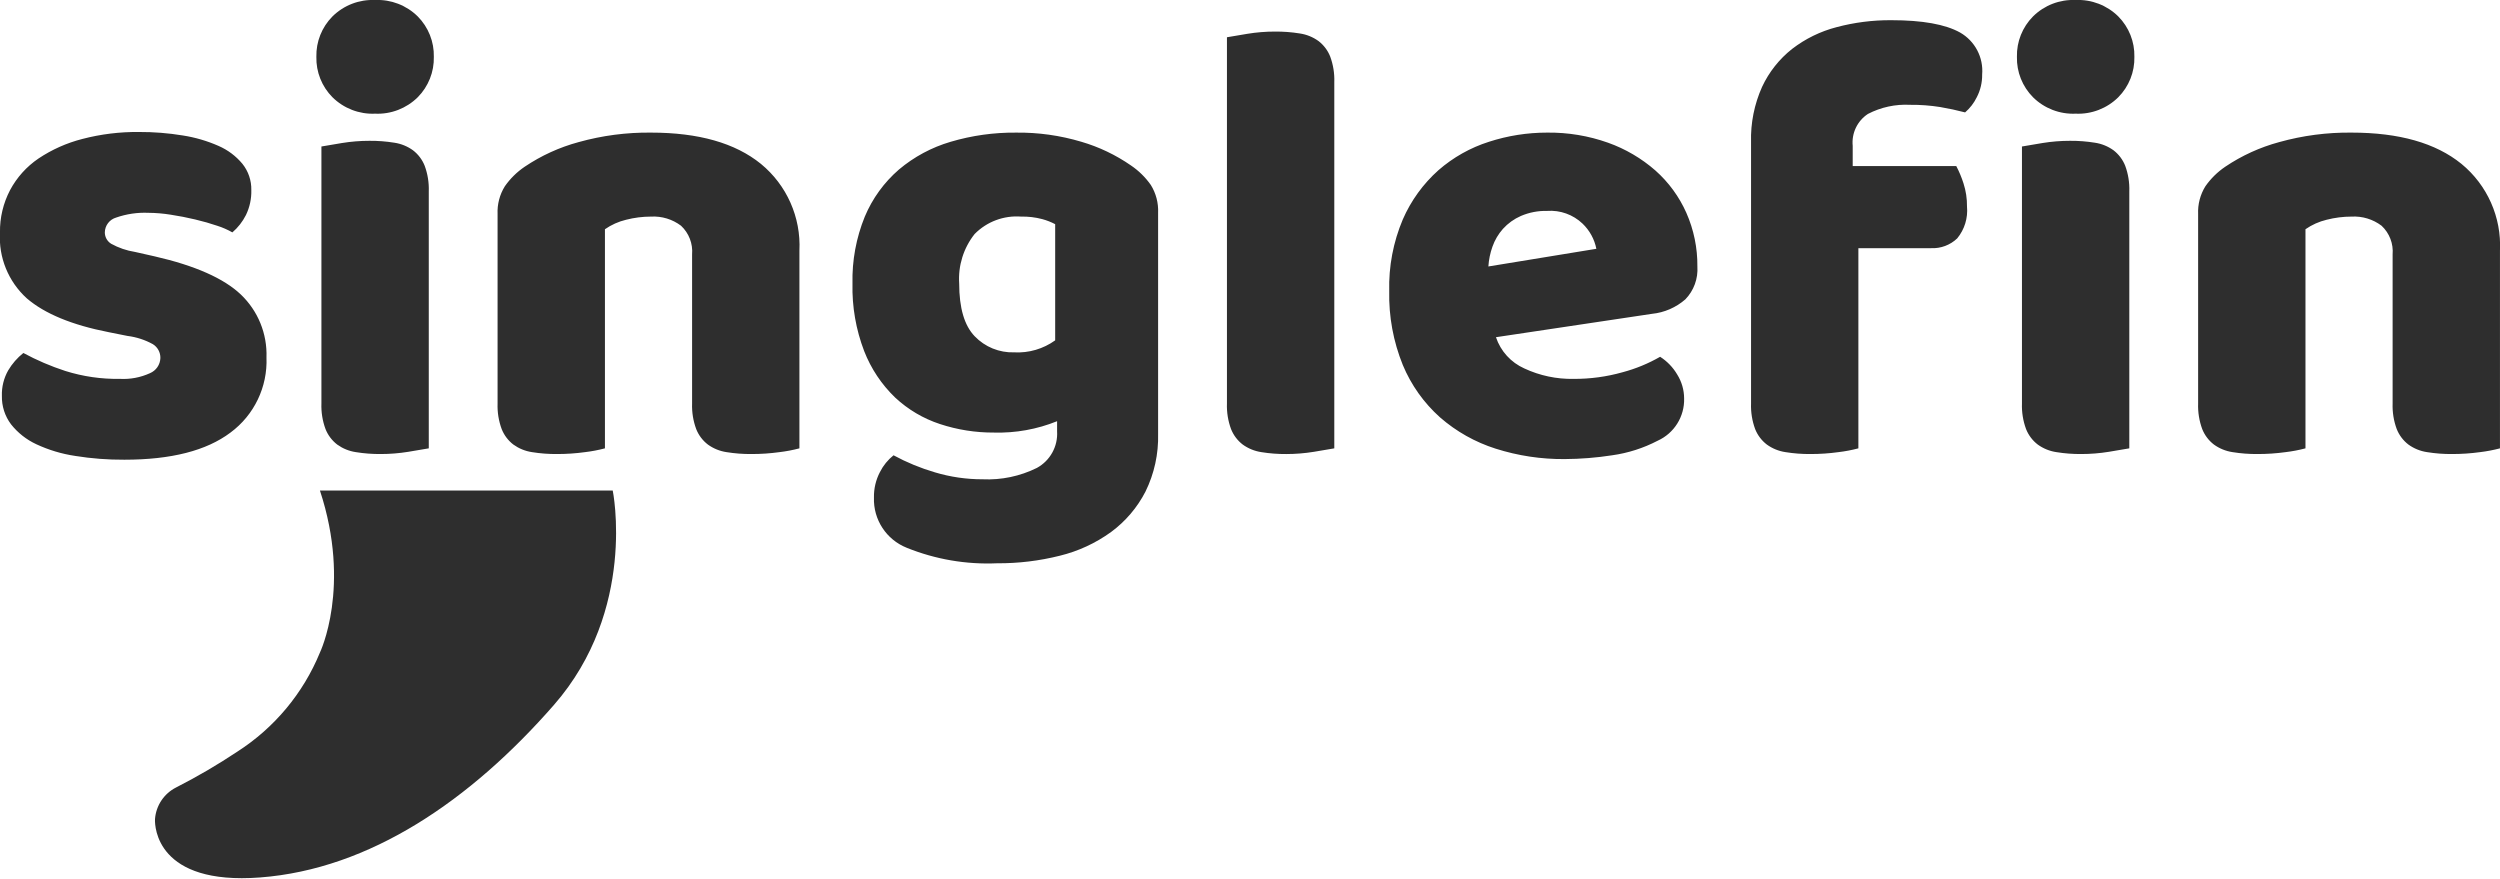
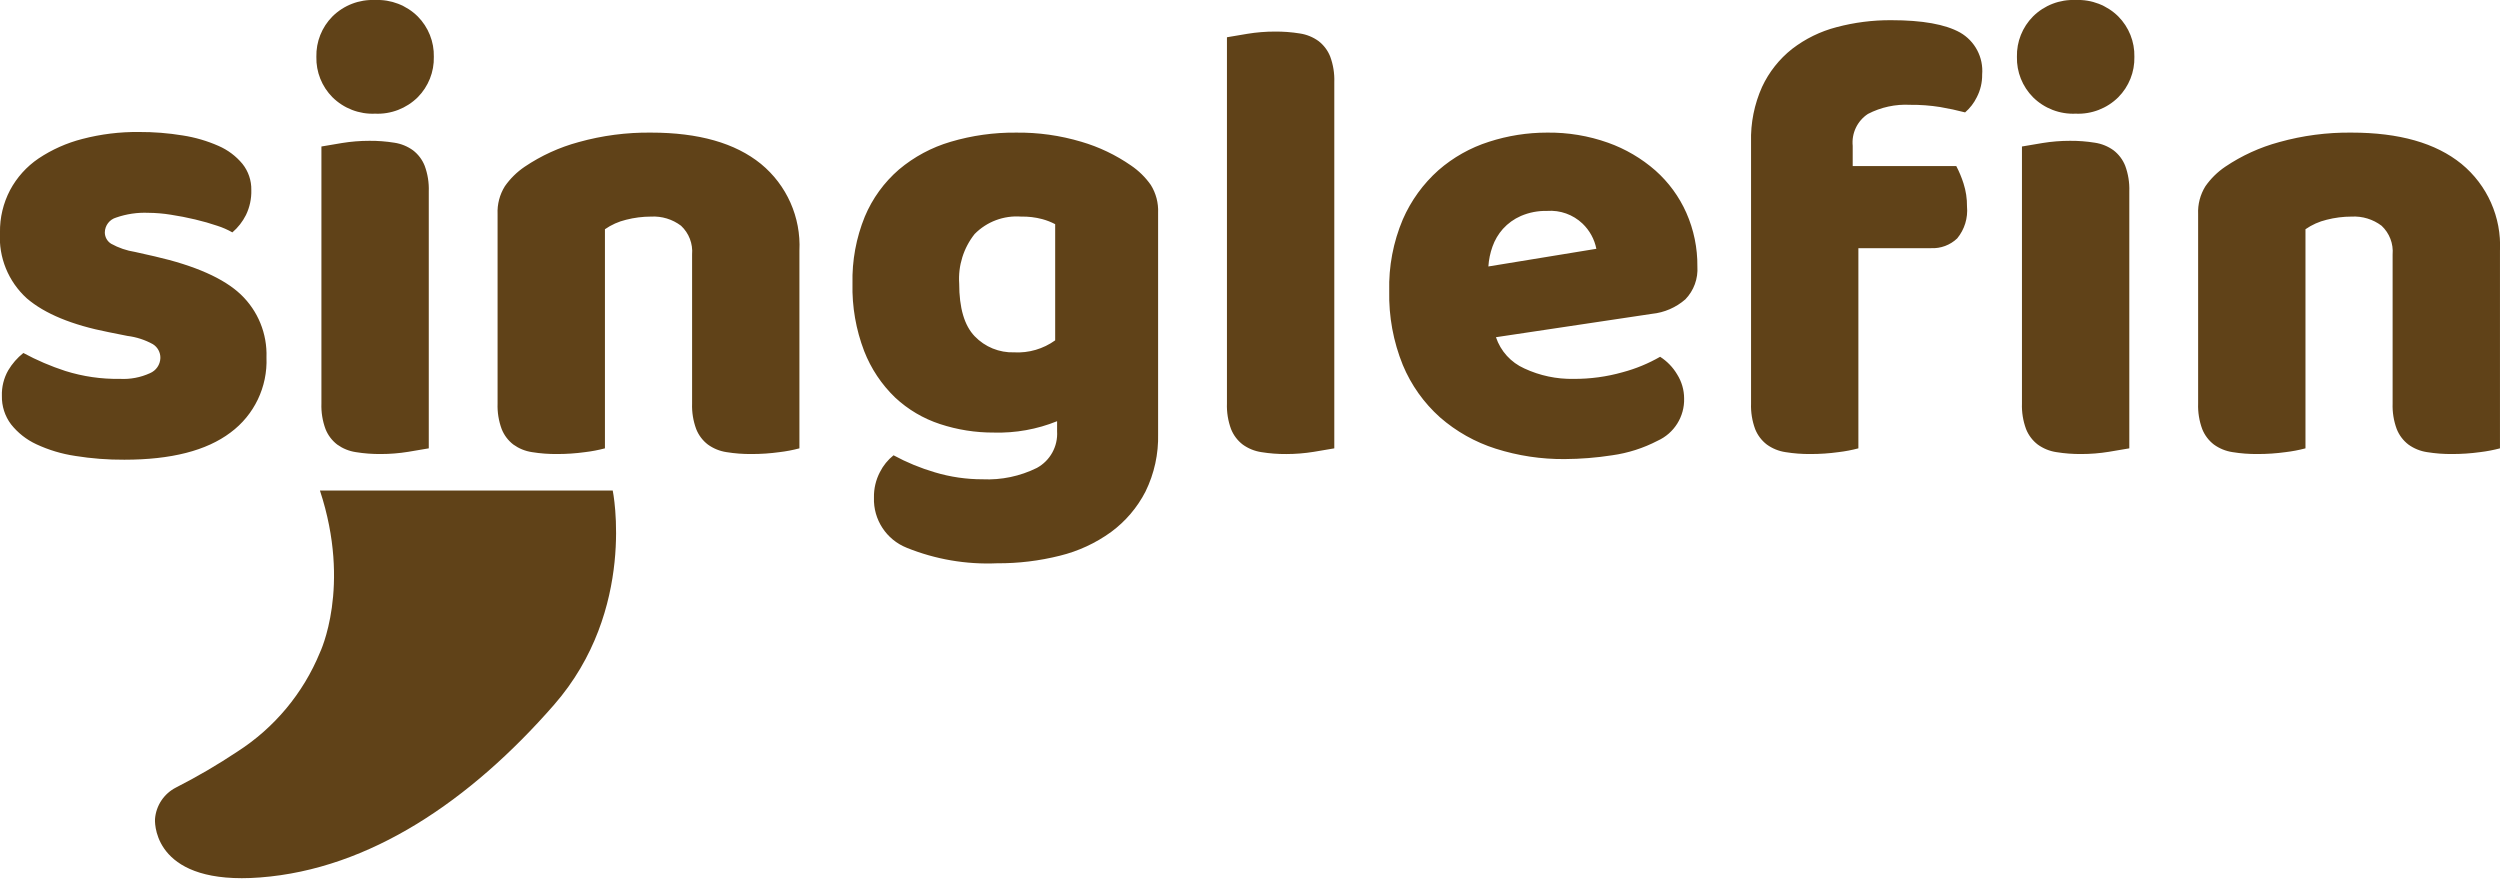
<svg xmlns="http://www.w3.org/2000/svg" width="237.541" height="83.445" viewBox="0 0 237.541 83.445">
-   <path id="Union_2" data-name="Union 2" d="M-2484.272-796.181a3.675,3.675,0,0,1,1.995-2.992,58.214,58.214,0,0,0,5.843-3.419A20.377,20.377,0,0,0-2468.6-812s3.012-6.24,0-15.389h27.82s2.325,11.317-5.592,20.376-17.482,15.6-27.928,16.387q-.916.069-1.722.068C-2484.691-790.555-2484.272-796.181-2484.272-796.181Zm71.432-25.77a4.947,4.947,0,0,1-3.12-4.77,5.005,5.005,0,0,1,.571-2.43,4.813,4.813,0,0,1,1.29-1.589,20.175,20.175,0,0,0,3.929,1.62,15.645,15.645,0,0,0,4.531.66,10.528,10.528,0,0,0,5.16-1.08,3.7,3.7,0,0,0,1.92-3.48v-.959a14.9,14.9,0,0,1-6,1.08,16.115,16.115,0,0,1-5.13-.81,11.489,11.489,0,0,1-4.261-2.52,12.362,12.362,0,0,1-2.939-4.41A16.84,16.84,0,0,1-2418-847.06a15.892,15.892,0,0,1,1.171-6.359,12.1,12.1,0,0,1,3.24-4.47,13.543,13.543,0,0,1,4.919-2.64,21.167,21.167,0,0,1,6.21-.87,20.785,20.785,0,0,1,6.21.87,16.344,16.344,0,0,1,4.71,2.25,7.309,7.309,0,0,1,1.89,1.859,4.626,4.626,0,0,1,.689,2.641v21a11.765,11.765,0,0,1-1.2,5.49,11.04,11.04,0,0,1-3.271,3.84,13.954,13.954,0,0,1-4.859,2.25,23.836,23.836,0,0,1-5.97.72A20.494,20.494,0,0,1-2412.84-821.95Zm6.45-29.82a6.85,6.85,0,0,0-1.471,4.71q0,3.48,1.471,5.01a4.973,4.973,0,0,0,3.749,1.53,6.11,6.11,0,0,0,3.9-1.14V-852.7a6.033,6.033,0,0,0-1.229-.481,7.213,7.213,0,0,0-2.011-.239A5.6,5.6,0,0,0-2406.389-851.77Zm-85.47,21.09a13.387,13.387,0,0,1-3.69-1.11,6.619,6.619,0,0,1-2.4-1.89,4.323,4.323,0,0,1-.87-2.7,4.61,4.61,0,0,1,.6-2.43,6.089,6.089,0,0,1,1.44-1.65,23.963,23.963,0,0,0,3.99,1.71,16.413,16.413,0,0,0,5.189.75,6.065,6.065,0,0,0,2.85-.54,1.618,1.618,0,0,0,.99-1.44,1.507,1.507,0,0,0-.72-1.32,6.682,6.682,0,0,0-2.4-.779l-1.8-.36q-5.22-1.021-7.77-3.21a7.812,7.812,0,0,1-2.551-6.27,8.406,8.406,0,0,1,.96-4.019,8.419,8.419,0,0,1,2.7-3,13.522,13.522,0,0,1,4.17-1.859,20.464,20.464,0,0,1,5.37-.661,24.959,24.959,0,0,1,4.171.33,13.564,13.564,0,0,1,3.389.99,6.11,6.11,0,0,1,2.28,1.71,3.861,3.861,0,0,1,.841,2.49,5.112,5.112,0,0,1-.51,2.37,5.325,5.325,0,0,1-1.29,1.65,7.424,7.424,0,0,0-1.44-.63q-.96-.329-2.1-.6t-2.309-.45a14.042,14.042,0,0,0-2.13-.18,8.214,8.214,0,0,0-3.06.45,1.49,1.49,0,0,0-1.08,1.409,1.268,1.268,0,0,0,.6,1.08,6.9,6.9,0,0,0,2.28.78l1.86.42q5.759,1.319,8.19,3.63a7.867,7.867,0,0,1,2.43,5.97,8.447,8.447,0,0,1-3.42,7.141q-3.419,2.58-10.08,2.579A28.479,28.479,0,0,1-2491.86-830.68Zm134.97-.689a14.9,14.9,0,0,1-5.28-2.97,13.758,13.758,0,0,1-3.541-4.981,17.671,17.671,0,0,1-1.29-7.02,16.427,16.427,0,0,1,1.29-6.809,13.461,13.461,0,0,1,3.39-4.68,13.549,13.549,0,0,1,4.8-2.7,17.878,17.878,0,0,1,5.521-.87,16.669,16.669,0,0,1,5.79.96,13.921,13.921,0,0,1,4.5,2.64,11.744,11.744,0,0,1,2.94,4.02,12.307,12.307,0,0,1,1.049,5.1,4.1,4.1,0,0,1-1.139,3.12,5.7,5.7,0,0,1-3.18,1.38l-14.82,2.22a4.982,4.982,0,0,0,2.7,2.97,10.592,10.592,0,0,0,4.68.99,16.738,16.738,0,0,0,4.65-.63,14.8,14.8,0,0,0,3.569-1.47,5.018,5.018,0,0,1,1.62,1.679,4.3,4.3,0,0,1,.66,2.281,4.28,4.28,0,0,1-2.52,4.019,13.359,13.359,0,0,1-4.319,1.381,30.519,30.519,0,0,1-4.5.36A21.042,21.042,0,0,1-2356.889-831.37Zm2.4-22.11a5,5,0,0,0-1.71,1.23,5.1,5.1,0,0,0-.99,1.679,6.921,6.921,0,0,0-.39,1.89l10.26-1.679a4.537,4.537,0,0,0-1.32-2.4,4.419,4.419,0,0,0-3.36-1.2A5.942,5.942,0,0,0-2354.49-853.48Zm86.1,22.44a4.034,4.034,0,0,1-1.771-.72,3.465,3.465,0,0,1-1.11-1.47,6.365,6.365,0,0,1-.391-2.43v-14.16a3.349,3.349,0,0,0-1.049-2.731,4.334,4.334,0,0,0-2.85-.869,9.514,9.514,0,0,0-2.37.3,5.971,5.971,0,0,0-2.011.9v20.82a13.743,13.743,0,0,1-1.889.36,19.226,19.226,0,0,1-2.67.18,14.037,14.037,0,0,1-2.37-.18,4.031,4.031,0,0,1-1.77-.72,3.465,3.465,0,0,1-1.111-1.47,6.361,6.361,0,0,1-.39-2.43v-18a4.621,4.621,0,0,1,.69-2.64,7.27,7.27,0,0,1,1.89-1.86,17.191,17.191,0,0,1,5.13-2.34,24.513,24.513,0,0,1,6.87-.9q6.781,0,10.44,2.97a10.037,10.037,0,0,1,3.66,8.25V-831.4a13.8,13.8,0,0,1-1.89.36,19.223,19.223,0,0,1-2.67.18A14.045,14.045,0,0,1-2268.39-831.04Zm-35.22,0a4.031,4.031,0,0,1-1.77-.72,3.465,3.465,0,0,1-1.111-1.47,6.38,6.38,0,0,1-.39-2.43v-24.42q.66-.12,1.95-.33a16.165,16.165,0,0,1,2.61-.21,14.046,14.046,0,0,1,2.37.18,4.037,4.037,0,0,1,1.77.72,3.463,3.463,0,0,1,1.11,1.47,6.366,6.366,0,0,1,.39,2.43v24.42q-.659.12-1.949.33a16.277,16.277,0,0,1-2.61.21A14.037,14.037,0,0,1-2303.609-831.04Zm-25.74,0a4.034,4.034,0,0,1-1.771-.72,3.469,3.469,0,0,1-1.111-1.47,6.385,6.385,0,0,1-.39-2.43V-860.5a12.043,12.043,0,0,1,1.05-5.25,9.957,9.957,0,0,1,2.849-3.6,11.77,11.77,0,0,1,4.23-2.07,19.736,19.736,0,0,1,5.19-.661q4.44,0,6.54,1.17a4.191,4.191,0,0,1,2.1,3.991,4.53,4.53,0,0,1-.51,2.16,4.537,4.537,0,0,1-1.11,1.44q-1.139-.3-2.37-.51a17.068,17.068,0,0,0-2.85-.21,7.8,7.8,0,0,0-4.02.869,3.251,3.251,0,0,0-1.44,3.03v1.92h9.841a10.171,10.171,0,0,1,.689,1.651,6.878,6.878,0,0,1,.33,2.19,4.164,4.164,0,0,1-.93,3.03,3.368,3.368,0,0,1-2.49.93h-6.9v19.02a13.749,13.749,0,0,1-1.889.36,19.223,19.223,0,0,1-2.67.18A14.037,14.037,0,0,1-2329.349-831.04Zm-49.8,0a4.037,4.037,0,0,1-1.77-.72,3.463,3.463,0,0,1-1.11-1.47,6.366,6.366,0,0,1-.39-2.43v-34.8q.66-.12,1.949-.329a16.19,16.19,0,0,1,2.611-.211,14.149,14.149,0,0,1,2.37.18,4.038,4.038,0,0,1,1.769.72,3.46,3.46,0,0,1,1.111,1.471,6.361,6.361,0,0,1,.39,2.43v34.8q-.66.12-1.95.33a16.26,16.26,0,0,1-2.609.21A14.057,14.057,0,0,1-2379.15-831.04Zm-50.82,0a4.033,4.033,0,0,1-1.769-.72,3.448,3.448,0,0,1-1.11-1.47,6.36,6.36,0,0,1-.391-2.43v-14.16a3.348,3.348,0,0,0-1.05-2.731,4.335,4.335,0,0,0-2.85-.869,9.52,9.52,0,0,0-2.371.3,5.963,5.963,0,0,0-2.01.9v20.82a13.739,13.739,0,0,1-1.89.36,19.208,19.208,0,0,1-2.669.18,14.055,14.055,0,0,1-2.371-.18,4.038,4.038,0,0,1-1.771-.72,3.465,3.465,0,0,1-1.11-1.47,6.366,6.366,0,0,1-.39-2.43v-18a4.615,4.615,0,0,1,.69-2.64,7.271,7.271,0,0,1,1.89-1.86,17.193,17.193,0,0,1,5.129-2.34,24.52,24.52,0,0,1,6.871-.9q6.78,0,10.44,2.97a10.037,10.037,0,0,1,3.66,8.25V-831.4a13.785,13.785,0,0,1-1.891.36,19.2,19.2,0,0,1-2.669.18A14.057,14.057,0,0,1-2429.97-831.04Zm-35.219,0a4.037,4.037,0,0,1-1.771-.72,3.465,3.465,0,0,1-1.11-1.47,6.366,6.366,0,0,1-.39-2.43v-24.42q.66-.12,1.949-.33a16.186,16.186,0,0,1,2.611-.21,14.053,14.053,0,0,1,2.37.18,4.029,4.029,0,0,1,1.77.72,3.461,3.461,0,0,1,1.111,1.47,6.366,6.366,0,0,1,.39,2.43v24.42q-.66.12-1.95.33a16.26,16.26,0,0,1-2.609.21A14.054,14.054,0,0,1-2465.19-831.04Zm159.36-33.719a5.275,5.275,0,0,1-1.53-3.84,5.275,5.275,0,0,1,1.53-3.84,5.418,5.418,0,0,1,4.05-1.56,5.419,5.419,0,0,1,4.05,1.56,5.274,5.274,0,0,1,1.53,3.84,5.274,5.274,0,0,1-1.53,3.84,5.419,5.419,0,0,1-4.05,1.56A5.418,5.418,0,0,1-2305.83-864.76Zm-161.581,0a5.274,5.274,0,0,1-1.53-3.84,5.274,5.274,0,0,1,1.53-3.84,5.422,5.422,0,0,1,4.051-1.56,5.42,5.42,0,0,1,4.05,1.56,5.274,5.274,0,0,1,1.53,3.84,5.274,5.274,0,0,1-1.53,3.84,5.42,5.42,0,0,1-4.05,1.56A5.421,5.421,0,0,1-2467.41-864.76Z" transform="translate(2499 874)" fill="#2e2e2e" />
+   <path id="Union_2" data-name="Union 2" d="M-2484.272-796.181a3.675,3.675,0,0,1,1.995-2.992,58.214,58.214,0,0,0,5.843-3.419A20.377,20.377,0,0,0-2468.6-812s3.012-6.24,0-15.389h27.82s2.325,11.317-5.592,20.376-17.482,15.6-27.928,16.387q-.916.069-1.722.068C-2484.691-790.555-2484.272-796.181-2484.272-796.181Zm71.432-25.77a4.947,4.947,0,0,1-3.12-4.77,5.005,5.005,0,0,1,.571-2.43,4.813,4.813,0,0,1,1.29-1.589,20.175,20.175,0,0,0,3.929,1.62,15.645,15.645,0,0,0,4.531.66,10.528,10.528,0,0,0,5.16-1.08,3.7,3.7,0,0,0,1.92-3.48v-.959a14.9,14.9,0,0,1-6,1.08,16.115,16.115,0,0,1-5.13-.81,11.489,11.489,0,0,1-4.261-2.52,12.362,12.362,0,0,1-2.939-4.41A16.84,16.84,0,0,1-2418-847.06a15.892,15.892,0,0,1,1.171-6.359,12.1,12.1,0,0,1,3.24-4.47,13.543,13.543,0,0,1,4.919-2.64,21.167,21.167,0,0,1,6.21-.87,20.785,20.785,0,0,1,6.21.87,16.344,16.344,0,0,1,4.71,2.25,7.309,7.309,0,0,1,1.89,1.859,4.626,4.626,0,0,1,.689,2.641v21a11.765,11.765,0,0,1-1.2,5.49,11.04,11.04,0,0,1-3.271,3.84,13.954,13.954,0,0,1-4.859,2.25,23.836,23.836,0,0,1-5.97.72A20.494,20.494,0,0,1-2412.84-821.95Zm6.45-29.82a6.85,6.85,0,0,0-1.471,4.71q0,3.48,1.471,5.01a4.973,4.973,0,0,0,3.749,1.53,6.11,6.11,0,0,0,3.9-1.14V-852.7a6.033,6.033,0,0,0-1.229-.481,7.213,7.213,0,0,0-2.011-.239A5.6,5.6,0,0,0-2406.389-851.77Zm-85.47,21.09a13.387,13.387,0,0,1-3.69-1.11,6.619,6.619,0,0,1-2.4-1.89,4.323,4.323,0,0,1-.87-2.7,4.61,4.61,0,0,1,.6-2.43,6.089,6.089,0,0,1,1.44-1.65,23.963,23.963,0,0,0,3.99,1.71,16.413,16.413,0,0,0,5.189.75,6.065,6.065,0,0,0,2.85-.54,1.618,1.618,0,0,0,.99-1.44,1.507,1.507,0,0,0-.72-1.32,6.682,6.682,0,0,0-2.4-.779l-1.8-.36q-5.22-1.021-7.77-3.21a7.812,7.812,0,0,1-2.551-6.27,8.406,8.406,0,0,1,.96-4.019,8.419,8.419,0,0,1,2.7-3,13.522,13.522,0,0,1,4.17-1.859,20.464,20.464,0,0,1,5.37-.661,24.959,24.959,0,0,1,4.171.33,13.564,13.564,0,0,1,3.389.99,6.11,6.11,0,0,1,2.28,1.71,3.861,3.861,0,0,1,.841,2.49,5.112,5.112,0,0,1-.51,2.37,5.325,5.325,0,0,1-1.29,1.65,7.424,7.424,0,0,0-1.44-.63q-.96-.329-2.1-.6t-2.309-.45a14.042,14.042,0,0,0-2.13-.18,8.214,8.214,0,0,0-3.06.45,1.49,1.49,0,0,0-1.08,1.409,1.268,1.268,0,0,0,.6,1.08,6.9,6.9,0,0,0,2.28.78l1.86.42q5.759,1.319,8.19,3.63a7.867,7.867,0,0,1,2.43,5.97,8.447,8.447,0,0,1-3.42,7.141q-3.419,2.58-10.08,2.579A28.479,28.479,0,0,1-2491.86-830.68Zm134.97-.689a14.9,14.9,0,0,1-5.28-2.97,13.758,13.758,0,0,1-3.541-4.981,17.671,17.671,0,0,1-1.29-7.02,16.427,16.427,0,0,1,1.29-6.809,13.461,13.461,0,0,1,3.39-4.68,13.549,13.549,0,0,1,4.8-2.7,17.878,17.878,0,0,1,5.521-.87,16.669,16.669,0,0,1,5.79.96,13.921,13.921,0,0,1,4.5,2.64,11.744,11.744,0,0,1,2.94,4.02,12.307,12.307,0,0,1,1.049,5.1,4.1,4.1,0,0,1-1.139,3.12,5.7,5.7,0,0,1-3.18,1.38l-14.82,2.22a4.982,4.982,0,0,0,2.7,2.97,10.592,10.592,0,0,0,4.68.99,16.738,16.738,0,0,0,4.65-.63,14.8,14.8,0,0,0,3.569-1.47,5.018,5.018,0,0,1,1.62,1.679,4.3,4.3,0,0,1,.66,2.281,4.28,4.28,0,0,1-2.52,4.019,13.359,13.359,0,0,1-4.319,1.381,30.519,30.519,0,0,1-4.5.36A21.042,21.042,0,0,1-2356.889-831.37Zm2.4-22.11a5,5,0,0,0-1.71,1.23,5.1,5.1,0,0,0-.99,1.679,6.921,6.921,0,0,0-.39,1.89l10.26-1.679a4.537,4.537,0,0,0-1.32-2.4,4.419,4.419,0,0,0-3.36-1.2A5.942,5.942,0,0,0-2354.49-853.48Zm86.1,22.44a4.034,4.034,0,0,1-1.771-.72,3.465,3.465,0,0,1-1.11-1.47,6.365,6.365,0,0,1-.391-2.43v-14.16a3.349,3.349,0,0,0-1.049-2.731,4.334,4.334,0,0,0-2.85-.869,9.514,9.514,0,0,0-2.37.3,5.971,5.971,0,0,0-2.011.9v20.82a13.743,13.743,0,0,1-1.889.36,19.226,19.226,0,0,1-2.67.18,14.037,14.037,0,0,1-2.37-.18,4.031,4.031,0,0,1-1.77-.72,3.465,3.465,0,0,1-1.111-1.47,6.361,6.361,0,0,1-.39-2.43v-18a4.621,4.621,0,0,1,.69-2.64,7.27,7.27,0,0,1,1.89-1.86,17.191,17.191,0,0,1,5.13-2.34,24.513,24.513,0,0,1,6.87-.9q6.781,0,10.44,2.97a10.037,10.037,0,0,1,3.66,8.25V-831.4a13.8,13.8,0,0,1-1.89.36,19.223,19.223,0,0,1-2.67.18A14.045,14.045,0,0,1-2268.39-831.04Zm-35.22,0a4.031,4.031,0,0,1-1.77-.72,3.465,3.465,0,0,1-1.111-1.47,6.38,6.38,0,0,1-.39-2.43v-24.42q.66-.12,1.95-.33a16.165,16.165,0,0,1,2.61-.21,14.046,14.046,0,0,1,2.37.18,4.037,4.037,0,0,1,1.77.72,3.463,3.463,0,0,1,1.11,1.47,6.366,6.366,0,0,1,.39,2.43v24.42q-.659.12-1.949.33a16.277,16.277,0,0,1-2.61.21A14.037,14.037,0,0,1-2303.609-831.04Zm-25.74,0a4.034,4.034,0,0,1-1.771-.72,3.469,3.469,0,0,1-1.111-1.47,6.385,6.385,0,0,1-.39-2.43V-860.5a12.043,12.043,0,0,1,1.05-5.25,9.957,9.957,0,0,1,2.849-3.6,11.77,11.77,0,0,1,4.23-2.07,19.736,19.736,0,0,1,5.19-.661q4.44,0,6.54,1.17a4.191,4.191,0,0,1,2.1,3.991,4.53,4.53,0,0,1-.51,2.16,4.537,4.537,0,0,1-1.11,1.44q-1.139-.3-2.37-.51a17.068,17.068,0,0,0-2.85-.21,7.8,7.8,0,0,0-4.02.869,3.251,3.251,0,0,0-1.44,3.03v1.92h9.841a10.171,10.171,0,0,1,.689,1.651,6.878,6.878,0,0,1,.33,2.19,4.164,4.164,0,0,1-.93,3.03,3.368,3.368,0,0,1-2.49.93h-6.9v19.02a13.749,13.749,0,0,1-1.889.36,19.223,19.223,0,0,1-2.67.18A14.037,14.037,0,0,1-2329.349-831.04Zm-49.8,0a4.037,4.037,0,0,1-1.77-.72,3.463,3.463,0,0,1-1.11-1.47,6.366,6.366,0,0,1-.39-2.43v-34.8q.66-.12,1.949-.329a16.19,16.19,0,0,1,2.611-.211,14.149,14.149,0,0,1,2.37.18,4.038,4.038,0,0,1,1.769.72,3.46,3.46,0,0,1,1.111,1.471,6.361,6.361,0,0,1,.39,2.43v34.8q-.66.12-1.95.33a16.26,16.26,0,0,1-2.609.21A14.057,14.057,0,0,1-2379.15-831.04Zm-50.82,0a4.033,4.033,0,0,1-1.769-.72,3.448,3.448,0,0,1-1.11-1.47,6.36,6.36,0,0,1-.391-2.43v-14.16a3.348,3.348,0,0,0-1.05-2.731,4.335,4.335,0,0,0-2.85-.869,9.52,9.52,0,0,0-2.371.3,5.963,5.963,0,0,0-2.01.9v20.82a13.739,13.739,0,0,1-1.89.36,19.208,19.208,0,0,1-2.669.18,14.055,14.055,0,0,1-2.371-.18,4.038,4.038,0,0,1-1.771-.72,3.465,3.465,0,0,1-1.11-1.47,6.366,6.366,0,0,1-.39-2.43v-18a4.615,4.615,0,0,1,.69-2.64,7.271,7.271,0,0,1,1.89-1.86,17.193,17.193,0,0,1,5.129-2.34,24.52,24.52,0,0,1,6.871-.9q6.78,0,10.44,2.97a10.037,10.037,0,0,1,3.66,8.25V-831.4a13.785,13.785,0,0,1-1.891.36,19.2,19.2,0,0,1-2.669.18A14.057,14.057,0,0,1-2429.97-831.04Zm-35.219,0a4.037,4.037,0,0,1-1.771-.72,3.465,3.465,0,0,1-1.11-1.47,6.366,6.366,0,0,1-.39-2.43v-24.42q.66-.12,1.949-.33a16.186,16.186,0,0,1,2.611-.21,14.053,14.053,0,0,1,2.37.18,4.029,4.029,0,0,1,1.77.72,3.461,3.461,0,0,1,1.111,1.47,6.366,6.366,0,0,1,.39,2.43v24.42q-.66.12-1.95.33a16.26,16.26,0,0,1-2.609.21A14.054,14.054,0,0,1-2465.19-831.04Zm159.36-33.719a5.275,5.275,0,0,1-1.53-3.84,5.275,5.275,0,0,1,1.53-3.84,5.418,5.418,0,0,1,4.05-1.56,5.419,5.419,0,0,1,4.05,1.56,5.274,5.274,0,0,1,1.53,3.84,5.274,5.274,0,0,1-1.53,3.84,5.419,5.419,0,0,1-4.05,1.56A5.418,5.418,0,0,1-2305.83-864.76Zm-161.581,0a5.274,5.274,0,0,1-1.53-3.84,5.274,5.274,0,0,1,1.53-3.84,5.422,5.422,0,0,1,4.051-1.56,5.42,5.42,0,0,1,4.05,1.56,5.274,5.274,0,0,1,1.53,3.84,5.274,5.274,0,0,1-1.53,3.84,5.42,5.42,0,0,1-4.05,1.56A5.421,5.421,0,0,1-2467.41-864.76Z" transform="translate(2499 874)" fill="#604218" />
</svg>
